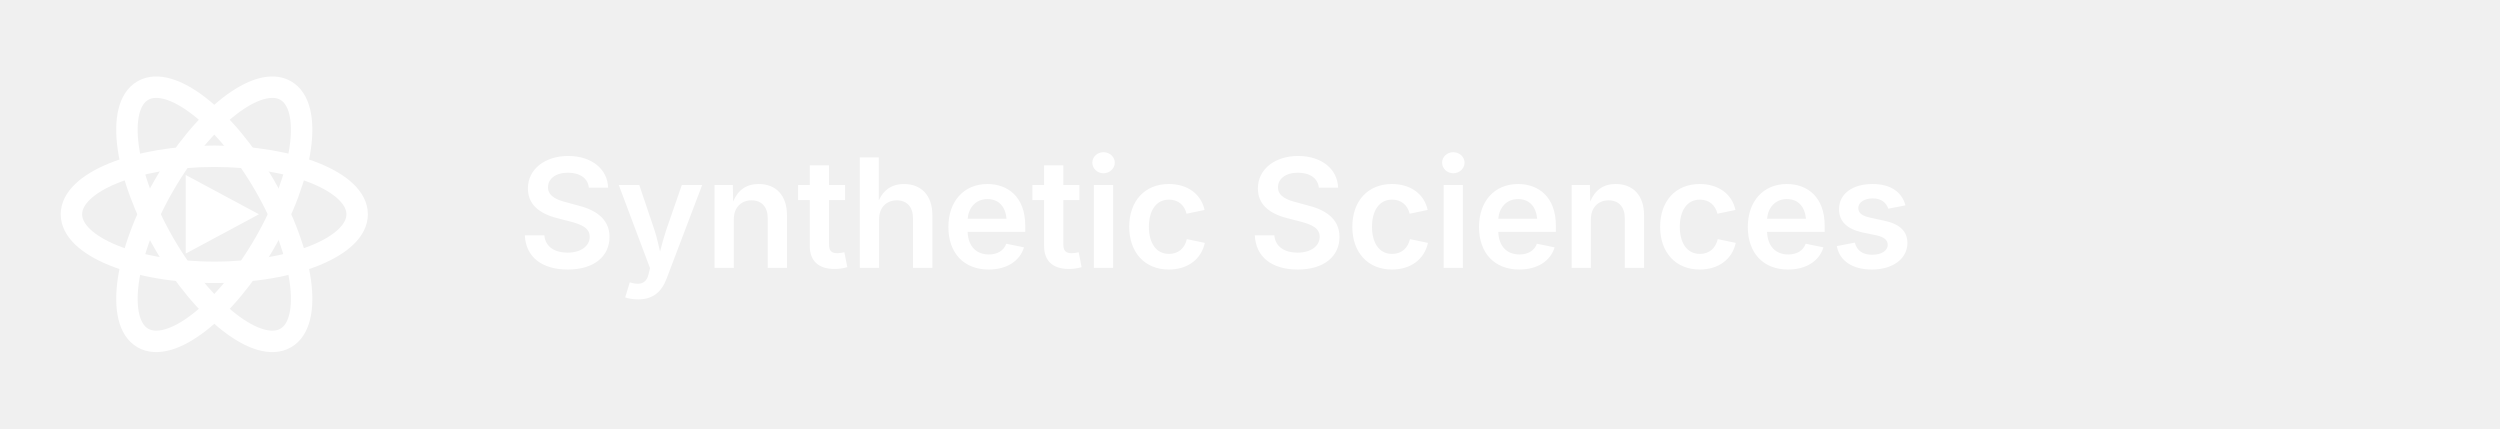
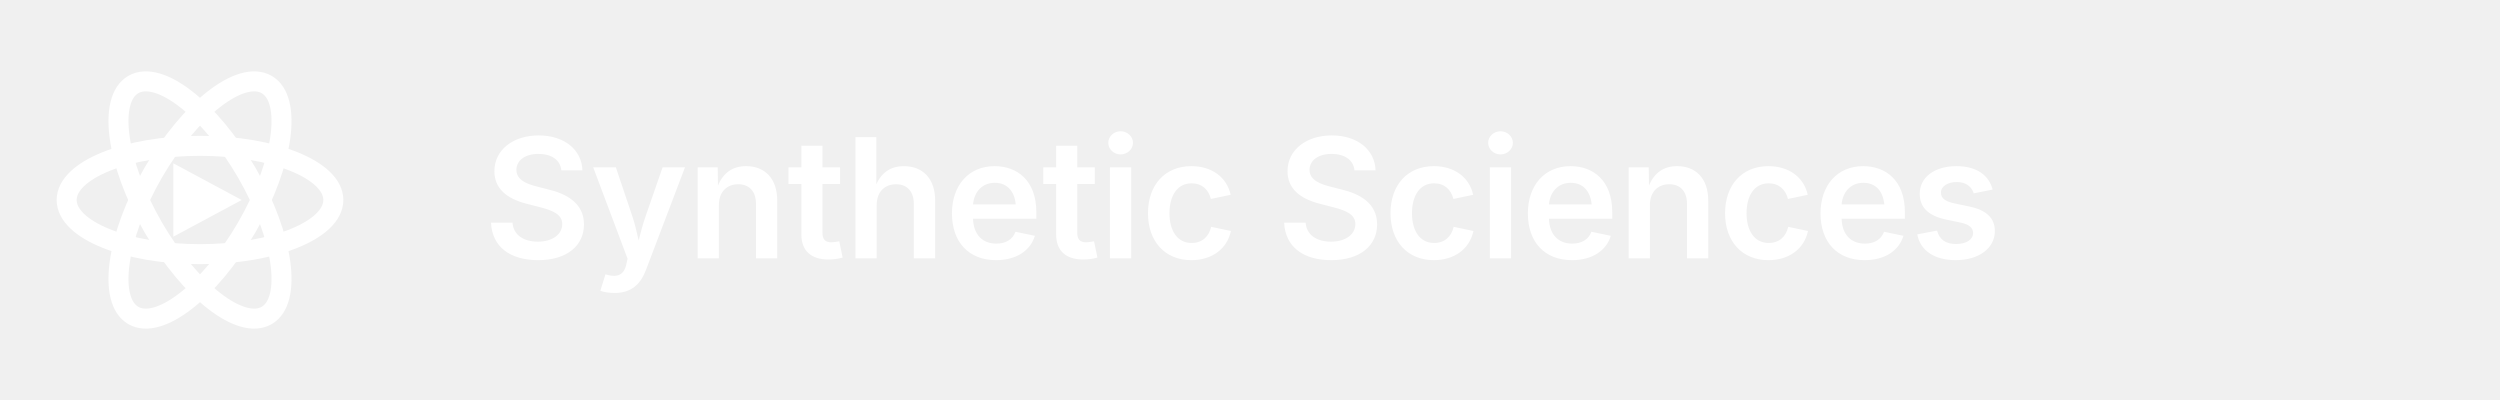
- <svg xmlns="http://www.w3.org/2000/svg" viewBox="0 0 280 48" fill="none" role="img" aria-label="Synthetic Sciences">
+ <svg xmlns="http://www.w3.org/2000/svg" viewBox="0 0 300 48" fill="none" role="img" aria-label="Synthetic Sciences">
  <g transform="translate(24 24)" fill="none" stroke="#ffffff" stroke-width="2.4" stroke-linecap="round" stroke-linejoin="round">
    <ellipse cx="0" cy="0" rx="16" ry="6.5" />
    <ellipse cx="0" cy="0" rx="16" ry="6.5" transform="rotate(60)" />
    <ellipse cx="0" cy="0" rx="16" ry="6.5" transform="rotate(120)" />
    <path d="M -3.2 -4.4 L 5 0 L -3.2 4.4 Z" fill="#ffffff" stroke="none" />
  </g>
-   <text x="58" y="30" font-family="'Space Grotesk', system-ui, -apple-system, BlinkMacSystemFont, 'Segoe UI', sans-serif" font-size="17" font-weight="600" fill="#ffffff" letter-spacing="-0.005em">Synthetic Sciences</text>
+   <text x="58" y="31" font-family="'Space Grotesk', system-ui, -apple-system, BlinkMacSystemFont, 'Segoe UI', sans-serif" font-size="20" font-weight="600" fill="#ffffff" letter-spacing="-0.01em">Synthetic Sciences</text>
</svg>
